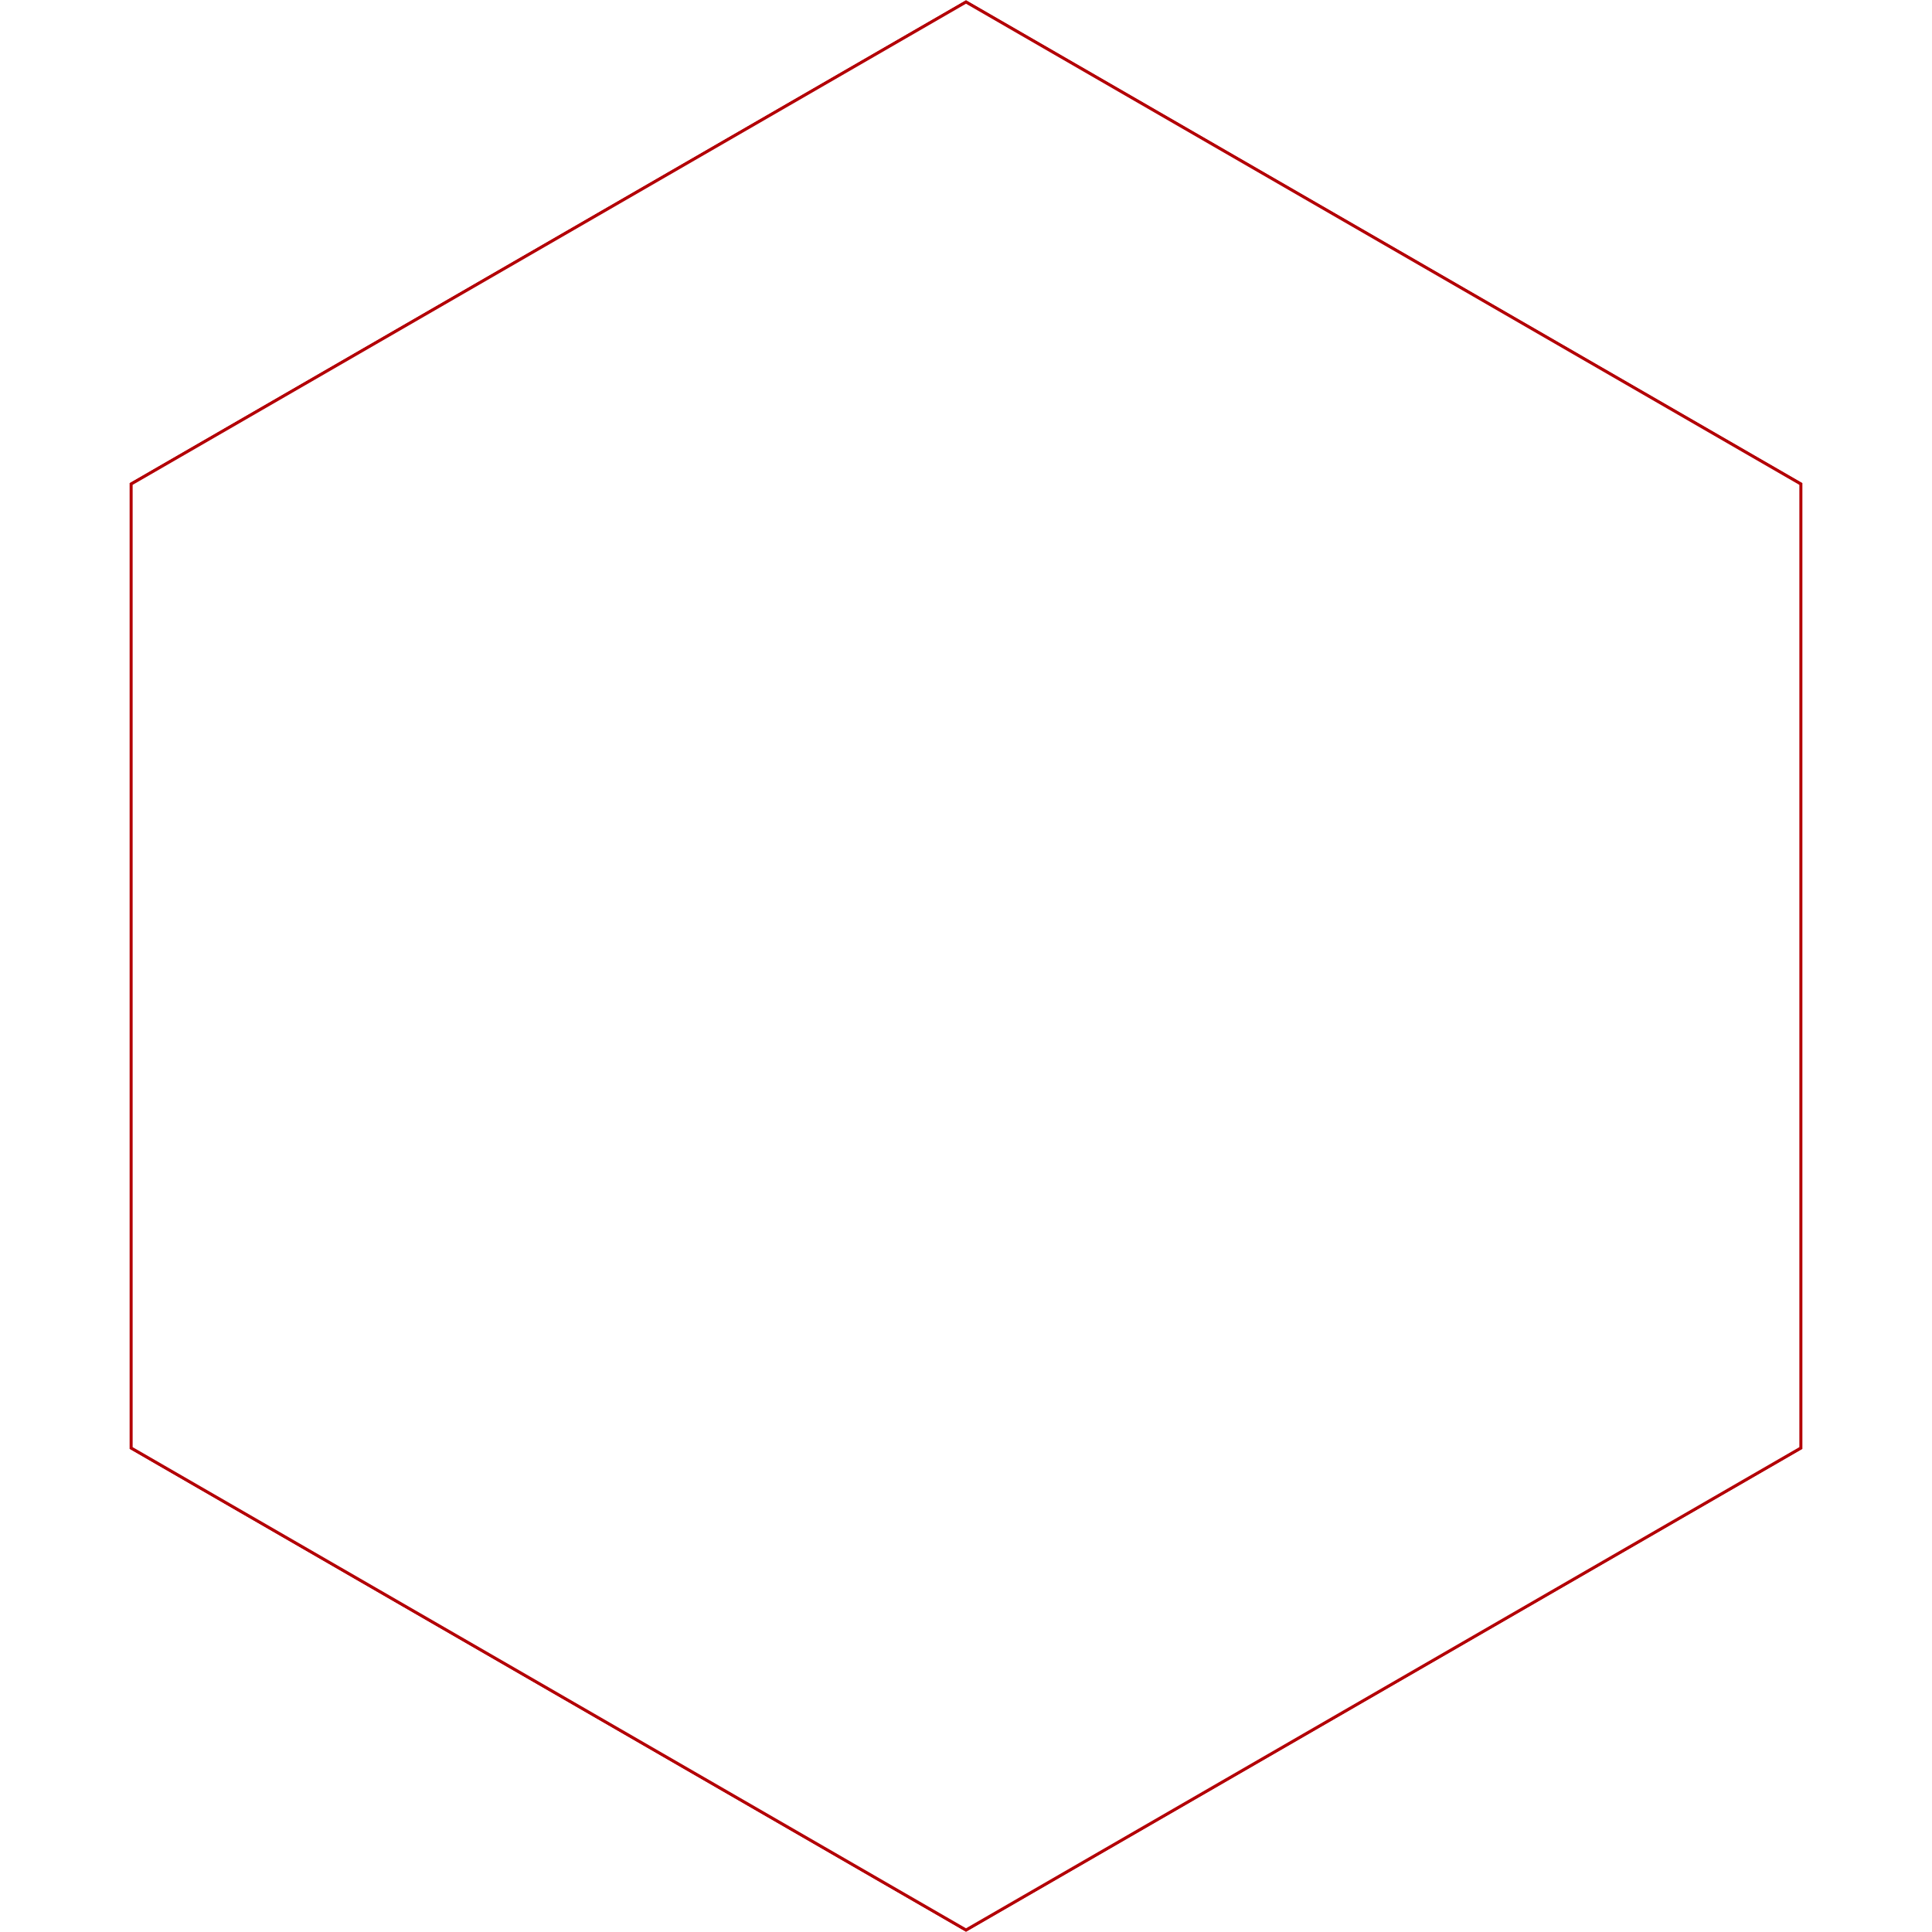
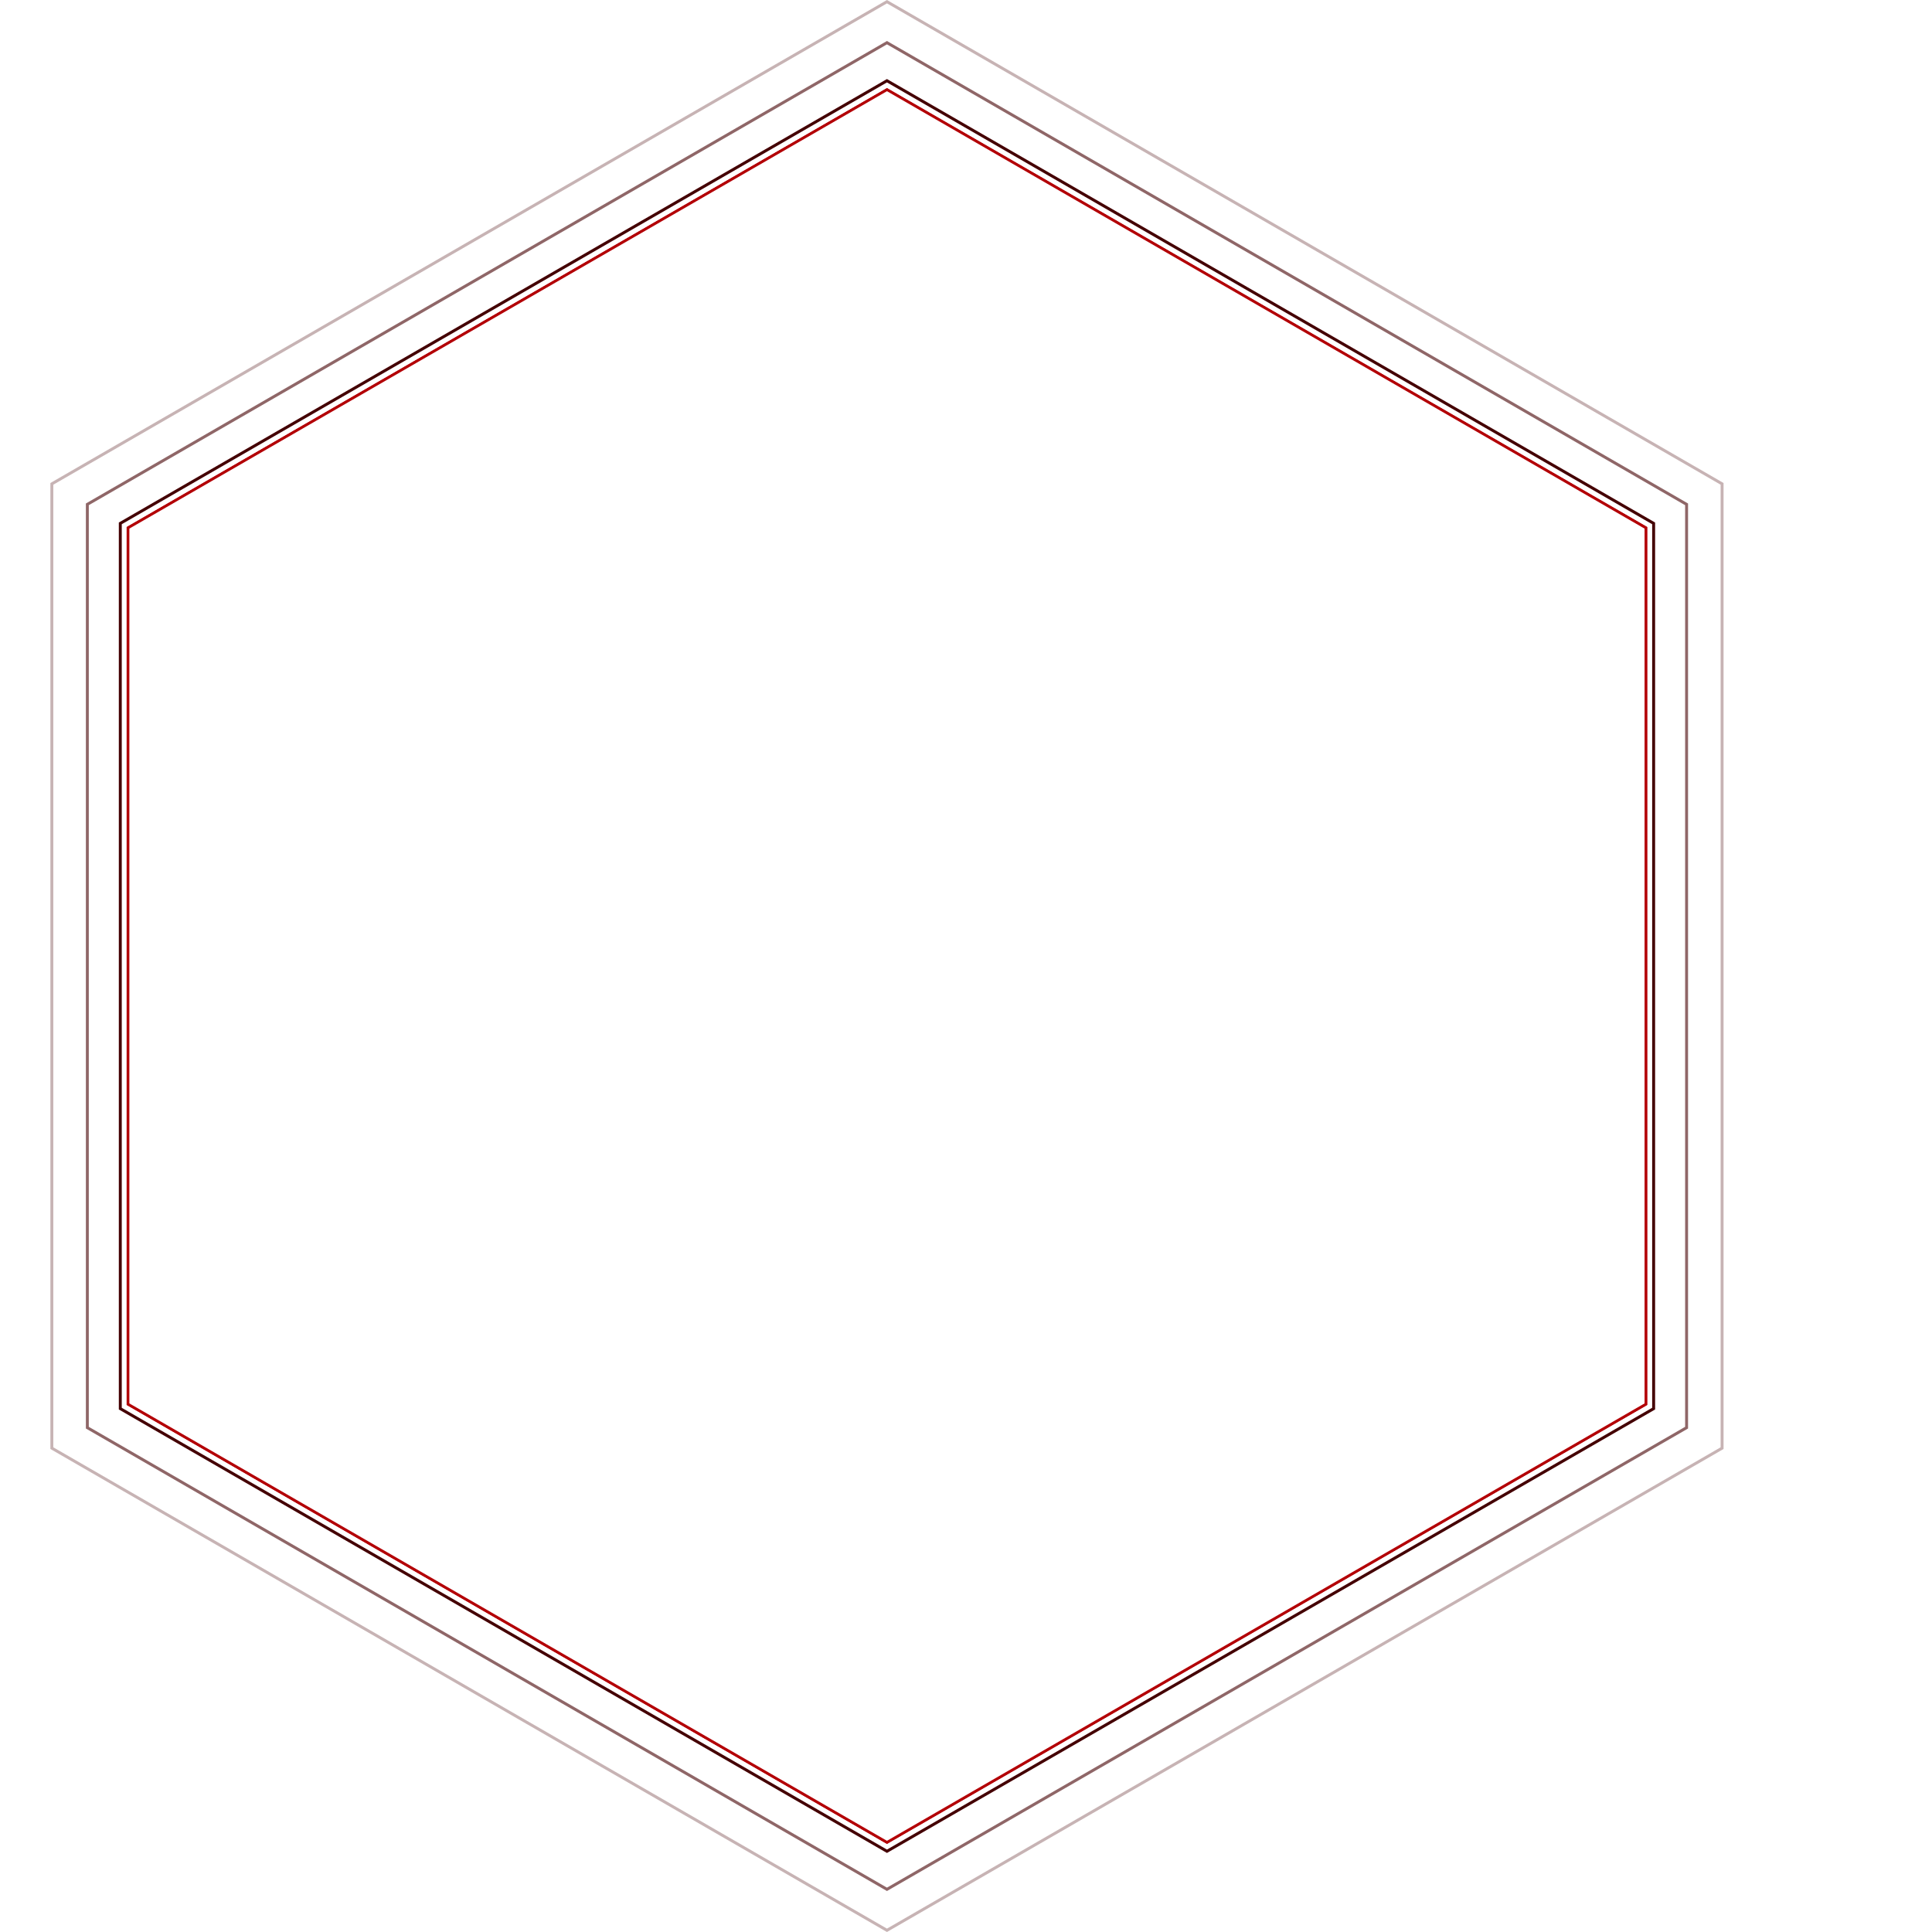
- <svg xmlns="http://www.w3.org/2000/svg" width="600" height="600" viewBox="0 0 600 600" fill="none">
-   <mask id="mask0_3307_13480" style="mask-type:alpha" maskUnits="userSpaceOnUse" x="40" y="0" width="520" height="600">
-     <path d="M300 0L559.808 150V450L300 600L40.192 450V150L300 0Z" fill="#D9D9D9" />
+ <svg xmlns="http://www.w3.org/2000/svg" width="660" height="660" viewBox="0 0 660 660" fill="none">
+   <path d="M41.094 178.789L303 27.577L564.906 178.789V481.211L303 632.423L41.094 481.211V178.789Z" stroke="#440002" />
+   <path opacity="0.6" d="M29.836 172.289L303 14.577L576.164 172.289V487.711L303 645.423L29.836 487.711V172.289Z" stroke="#440002" />
+   <path opacity="0.3" d="M17.712 165.289L303 0.577L588.288 165.289V494.711L303 659.423L17.712 494.711V165.289Z" stroke="#440002" />
+   <mask id="mask0_3307_13498" style="mask-type:alpha" maskUnits="userSpaceOnUse" x="43" y="30" width="520" height="600">
+     <path d="M303 30L562.808 180V480L303 630L43.192 480V180L303 30Z" fill="#D9D9D9" />
  </mask>
-   <g mask="url(#mask0_3307_13480)">
-     <path d="M40.692 150.289L300 0.577L559.308 150.289V449.711L300 599.423L40.692 449.711V150.289Z" stroke="#B30006" />
+   <g mask="url(#mask0_3307_13498)">
+     <path d="M43.692 180.289L303 30.577L562.308 180.289V479.711L303 629.423L43.692 479.711V180.289Z" stroke="#B30006" />
  </g>
</svg>
